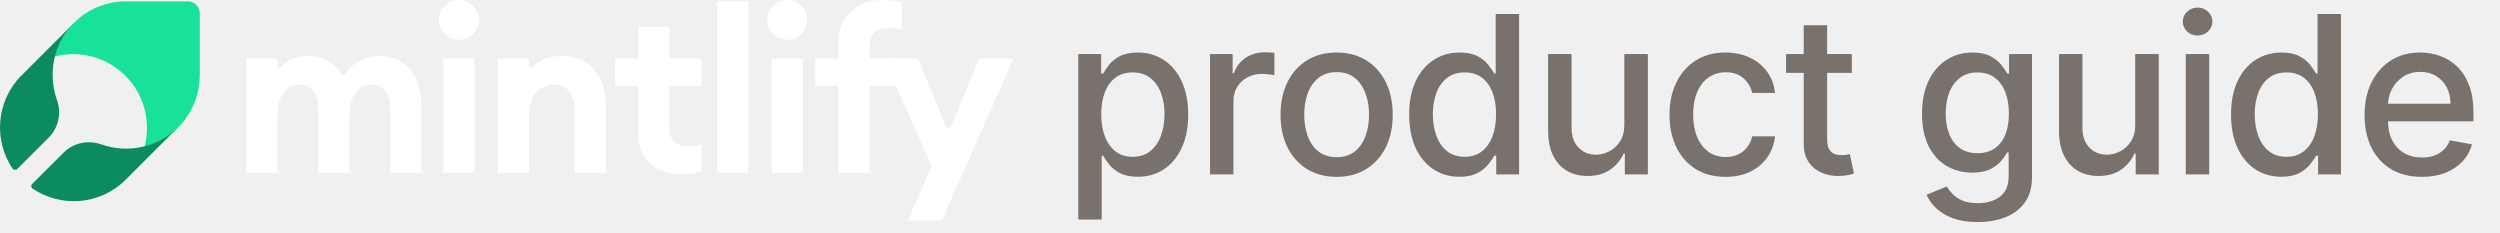
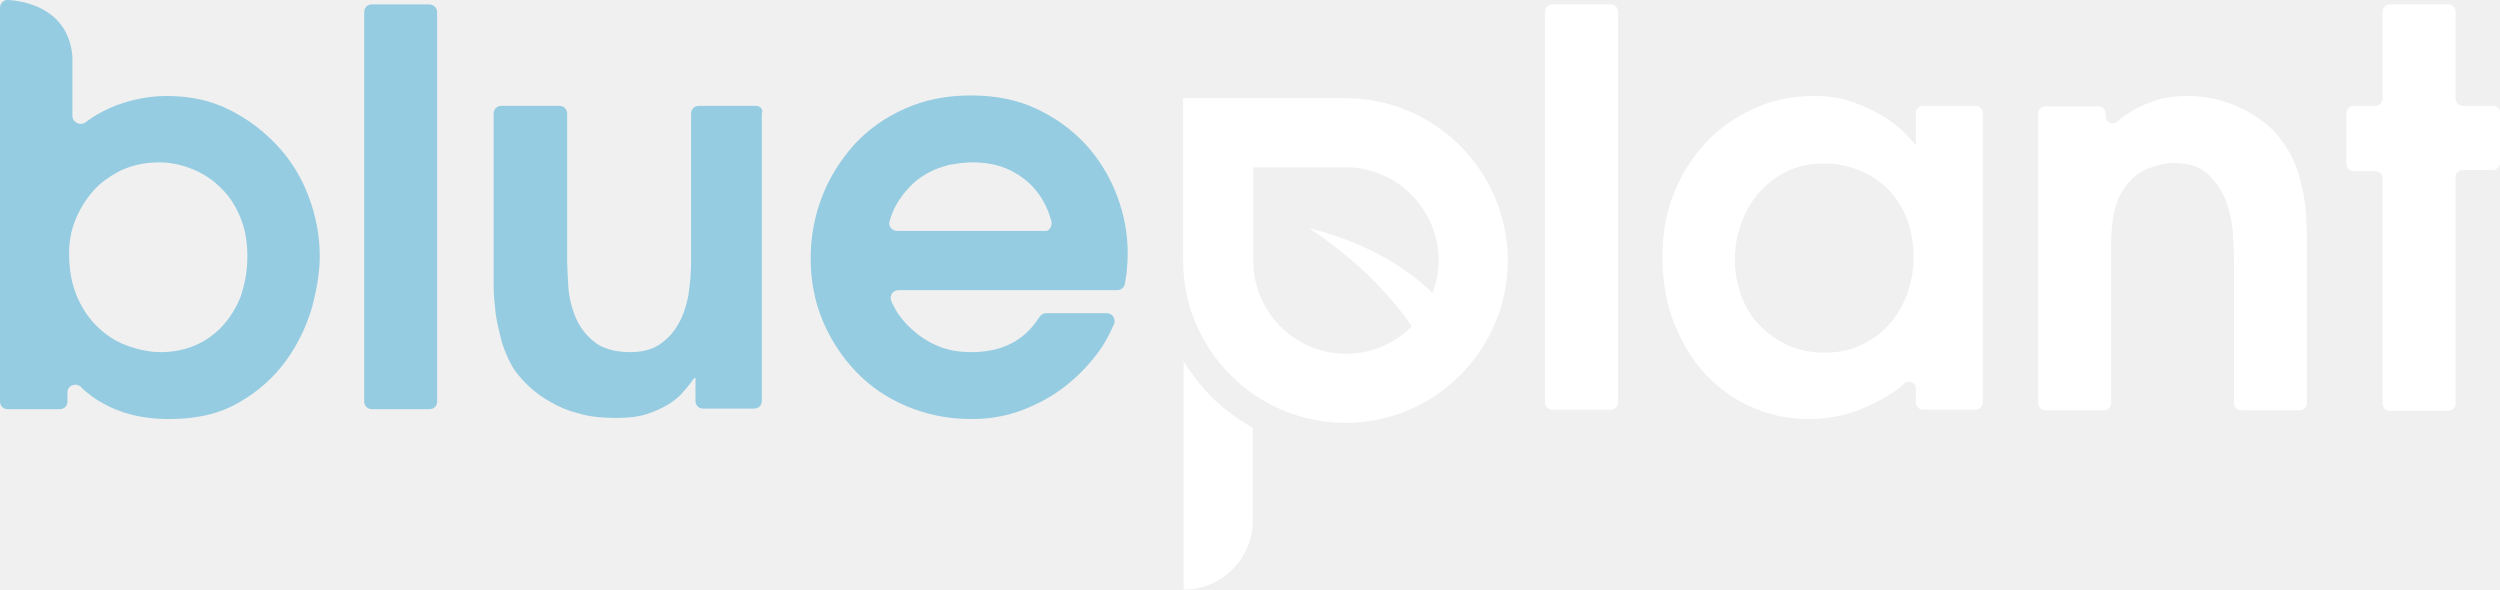
- <svg xmlns="http://www.w3.org/2000/svg" width="204" height="19" viewBox="0 0 204 19" fill="none">
-   <path d="M76.846 18H74.066L76.025 13.579L72.108 4.775H74.906L77.176 10.266C77.26 10.469 77.549 10.469 77.632 10.265L79.886 4.775H82.703L76.846 18Z" fill="white" />
-   <path d="M68.404 14.101V7.013H66.52V4.775H68.404V3.563C68.404 2.456 68.74 1.585 69.411 0.951C70.082 0.317 70.934 0 71.966 0C72.601 0 73.141 0.068 73.589 0.205V2.462C73.291 2.35 72.943 2.294 72.545 2.294C71.985 2.294 71.581 2.419 71.332 2.667C71.084 2.904 70.959 3.308 70.959 3.88V4.775H73.589V7.013H70.959V14.101H68.404Z" fill="white" />
-   <path d="M64.234 3.246C63.798 3.246 63.419 3.09 63.096 2.779C62.773 2.456 62.611 2.07 62.611 1.623C62.611 1.175 62.773 0.796 63.096 0.485C63.419 0.162 63.798 0 64.234 0C64.694 0 65.079 0.162 65.39 0.485C65.713 0.796 65.875 1.175 65.875 1.623C65.875 2.07 65.713 2.456 65.39 2.779C65.079 3.09 64.694 3.246 64.234 3.246ZM62.965 14.101V4.775H65.521V14.101H62.965Z" fill="white" />
-   <path d="M58.516 14.101V0.112H61.071V14.101H58.516Z" fill="white" />
-   <path d="M55.629 14.213C54.584 14.213 53.726 13.927 53.055 13.355C52.396 12.771 52.066 11.932 52.066 10.837V7.013H50.182V4.775H52.066V2.182H54.621V4.775H57.252V7.013H54.621V10.334C54.621 10.906 54.746 11.316 54.995 11.565C55.243 11.801 55.647 11.919 56.207 11.919C56.605 11.919 56.953 11.863 57.252 11.751V14.008C56.804 14.145 56.263 14.213 55.629 14.213Z" fill="white" />
-   <path d="M40.618 14.102V4.775H43.173V5.436C43.173 5.558 43.339 5.612 43.42 5.521C43.989 4.887 44.796 4.57 45.84 4.57C46.96 4.57 47.836 4.943 48.471 5.689C49.117 6.423 49.441 7.405 49.441 8.636V14.102H46.885V9.065C46.885 8.381 46.742 7.853 46.456 7.48C46.17 7.094 45.766 6.902 45.244 6.902C44.622 6.902 44.118 7.126 43.733 7.573C43.36 8.021 43.173 8.68 43.173 9.55V14.102H40.618Z" fill="white" />
-   <path d="M37.436 3.246C37.001 3.246 36.622 3.09 36.298 2.779C35.975 2.456 35.813 2.07 35.813 1.623C35.813 1.175 35.975 0.796 36.298 0.485C36.622 0.162 37.001 0 37.436 0C37.896 0 38.282 0.162 38.593 0.485C38.916 0.796 39.078 1.175 39.078 1.623C39.078 2.07 38.916 2.456 38.593 2.779C38.282 3.09 37.896 3.246 37.436 3.246ZM36.168 14.101V4.775H38.723V14.101H36.168Z" fill="white" />
-   <path d="M31.83 14.102V9.121C31.83 7.642 31.345 6.902 30.375 6.902C29.815 6.902 29.367 7.113 29.032 7.536C28.708 7.959 28.534 8.587 28.509 9.42V14.102H25.954V9.121C25.954 7.642 25.469 6.902 24.499 6.902C23.927 6.902 23.473 7.126 23.137 7.573C22.802 8.021 22.634 8.68 22.634 9.55V14.102H20.078V4.775H22.634V5.443C22.634 5.564 22.797 5.618 22.877 5.527C23.44 4.889 24.186 4.57 25.115 4.57C26.341 4.57 27.266 5.075 27.889 6.084C27.941 6.168 28.068 6.167 28.12 6.082C28.389 5.644 28.761 5.296 29.237 5.036C29.784 4.726 30.337 4.57 30.897 4.57C32.004 4.57 32.862 4.937 33.471 5.671C34.08 6.404 34.385 7.412 34.385 8.692V14.102H31.83Z" fill="white" />
-   <path d="M16.305 6.139V1.086C16.305 0.544 15.865 0.112 15.331 0.112H10.281C9.488 0.112 8.702 0.269 7.972 0.568C7.242 0.874 6.574 1.314 6.016 1.88L5.977 1.919C5.239 2.666 4.713 3.593 4.446 4.614C4.925 4.488 5.419 4.426 5.914 4.418C7.234 4.402 8.53 4.826 9.582 5.62C10.532 6.327 11.255 7.301 11.648 8.425C12.056 9.564 12.103 10.806 11.797 11.977C12.81 11.71 13.745 11.183 14.491 10.444L14.53 10.405C15.088 9.847 15.535 9.179 15.842 8.449C16.148 7.718 16.297 6.932 16.297 6.139H16.305Z" fill="#18E299" />
-   <path d="M4.295 6.053C4.303 4.503 4.921 3.016 6.008 1.904L1.807 6.108C1.791 6.124 1.775 6.131 1.76 6.147C0.735 7.165 0.117 8.527 0.015 9.967C-0.079 11.313 0.273 12.644 1.024 13.756C1.096 13.862 1.29 13.897 1.4 13.795L3.974 11.227C4.78 10.421 5.03 9.223 4.647 8.151C4.404 7.486 4.287 6.773 4.295 6.053Z" fill="#0C8C5E" />
-   <path d="M14.506 10.406C13.7 11.196 12.69 11.744 11.595 11.987C10.492 12.23 9.349 12.159 8.285 11.784C8.285 11.784 8.277 11.784 8.27 11.784C7.198 11.4 6.001 11.65 5.195 12.449L2.62 15.016C2.511 15.126 2.527 15.306 2.66 15.392C3.771 16.136 5.101 16.496 6.447 16.402C7.886 16.3 9.24 15.682 10.265 14.656L10.304 14.617L14.506 10.414V10.406Z" fill="#0C8C5E" />
-   <path d="M87.987 17.914V4.414H89.854V6.006H90.014C90.124 5.801 90.284 5.565 90.493 5.296C90.702 5.028 90.992 4.793 91.362 4.593C91.733 4.389 92.223 4.286 92.833 4.286C93.625 4.286 94.333 4.487 94.955 4.887C95.577 5.288 96.065 5.865 96.418 6.62C96.776 7.374 96.956 8.281 96.956 9.343C96.956 10.404 96.779 11.313 96.425 12.072C96.071 12.826 95.585 13.408 94.968 13.817C94.35 14.222 93.644 14.424 92.852 14.424C92.255 14.424 91.767 14.324 91.388 14.124C91.013 13.924 90.719 13.689 90.506 13.421C90.293 13.152 90.129 12.914 90.014 12.705H89.899V17.914H87.987ZM89.86 9.323C89.86 10.014 89.96 10.619 90.161 11.139C90.361 11.659 90.651 12.066 91.03 12.36C91.409 12.649 91.874 12.794 92.424 12.794C92.995 12.794 93.472 12.643 93.855 12.34C94.239 12.034 94.529 11.618 94.725 11.094C94.925 10.57 95.025 9.98 95.025 9.323C95.025 8.676 94.927 8.094 94.731 7.578C94.539 7.063 94.249 6.656 93.862 6.357C93.478 6.059 92.999 5.91 92.424 5.91C91.87 5.91 91.401 6.053 91.017 6.338C90.638 6.624 90.35 7.022 90.154 7.534C89.958 8.045 89.86 8.642 89.86 9.323ZM98.737 14.232V4.414H100.584V5.974H100.686C100.865 5.445 101.181 5.03 101.632 4.727C102.088 4.421 102.604 4.267 103.179 4.267C103.299 4.267 103.439 4.271 103.601 4.28C103.767 4.289 103.897 4.299 103.991 4.312V6.14C103.914 6.119 103.778 6.095 103.582 6.07C103.386 6.04 103.19 6.025 102.994 6.025C102.542 6.025 102.14 6.121 101.786 6.313C101.436 6.5 101.159 6.762 100.955 7.099C100.75 7.431 100.648 7.811 100.648 8.237V14.232H98.737ZM109.069 14.431C108.149 14.431 107.345 14.22 106.659 13.798C105.973 13.376 105.441 12.786 105.061 12.027C104.682 11.269 104.492 10.382 104.492 9.368C104.492 8.35 104.682 7.459 105.061 6.696C105.441 5.933 105.973 5.341 106.659 4.919C107.345 4.497 108.149 4.286 109.069 4.286C109.99 4.286 110.793 4.497 111.479 4.919C112.165 5.341 112.698 5.933 113.077 6.696C113.456 7.459 113.646 8.35 113.646 9.368C113.646 10.382 113.456 11.269 113.077 12.027C112.698 12.786 112.165 13.376 111.479 13.798C110.793 14.22 109.99 14.431 109.069 14.431ZM109.076 12.826C109.672 12.826 110.166 12.668 110.558 12.353C110.95 12.038 111.24 11.618 111.428 11.094C111.62 10.57 111.715 9.992 111.715 9.362C111.715 8.735 111.62 8.16 111.428 7.636C111.24 7.107 110.95 6.683 110.558 6.364C110.166 6.044 109.672 5.884 109.076 5.884C108.475 5.884 107.976 6.044 107.58 6.364C107.188 6.683 106.896 7.107 106.704 7.636C106.517 8.16 106.423 8.735 106.423 9.362C106.423 9.992 106.517 10.57 106.704 11.094C106.896 11.618 107.188 12.038 107.58 12.353C107.976 12.668 108.475 12.826 109.076 12.826ZM119.095 14.424C118.302 14.424 117.595 14.222 116.972 13.817C116.355 13.408 115.869 12.826 115.515 12.072C115.166 11.313 114.991 10.404 114.991 9.343C114.991 8.281 115.168 7.374 115.521 6.62C115.879 5.865 116.369 5.288 116.992 4.887C117.614 4.487 118.319 4.286 119.107 4.286C119.717 4.286 120.207 4.389 120.578 4.593C120.953 4.793 121.242 5.028 121.447 5.296C121.656 5.565 121.818 5.801 121.933 6.006H122.048V1.142H123.959V14.232H122.092V12.705H121.933C121.818 12.914 121.651 13.152 121.434 13.421C121.221 13.689 120.927 13.924 120.552 14.124C120.177 14.324 119.691 14.424 119.095 14.424ZM119.516 12.794C120.066 12.794 120.531 12.649 120.91 12.36C121.293 12.066 121.583 11.659 121.779 11.139C121.98 10.619 122.08 10.014 122.08 9.323C122.08 8.642 121.982 8.045 121.786 7.534C121.59 7.022 121.302 6.624 120.923 6.338C120.543 6.053 120.075 5.91 119.516 5.91C118.941 5.91 118.462 6.059 118.078 6.357C117.695 6.656 117.405 7.063 117.209 7.578C117.017 8.094 116.921 8.676 116.921 9.323C116.921 9.98 117.019 10.57 117.215 11.094C117.411 11.618 117.701 12.034 118.085 12.34C118.472 12.643 118.95 12.794 119.516 12.794ZM132.546 10.161V4.414H134.464V14.232H132.585V12.532H132.482C132.256 13.056 131.894 13.493 131.396 13.842C130.901 14.188 130.286 14.36 129.548 14.36C128.918 14.36 128.359 14.222 127.874 13.945C127.392 13.664 127.013 13.248 126.736 12.698C126.463 12.149 126.327 11.469 126.327 10.659V4.414H128.238V10.429C128.238 11.098 128.423 11.631 128.794 12.027C129.165 12.424 129.646 12.622 130.239 12.622C130.597 12.622 130.952 12.532 131.306 12.353C131.664 12.174 131.96 11.904 132.195 11.541C132.433 11.179 132.55 10.719 132.546 10.161ZM140.807 14.431C139.857 14.431 139.039 14.215 138.353 13.785C137.671 13.35 137.147 12.752 136.78 11.989C136.414 11.226 136.231 10.352 136.231 9.368C136.231 8.371 136.418 7.491 136.793 6.728C137.168 5.961 137.697 5.362 138.378 4.932C139.06 4.502 139.864 4.286 140.788 4.286C141.534 4.286 142.199 4.425 142.783 4.702C143.366 4.975 143.837 5.358 144.195 5.852C144.557 6.347 144.773 6.924 144.841 7.585H142.981C142.878 7.124 142.644 6.728 142.278 6.396C141.915 6.063 141.43 5.897 140.82 5.897C140.288 5.897 139.821 6.038 139.42 6.319C139.024 6.596 138.715 6.992 138.494 7.508C138.272 8.019 138.161 8.624 138.161 9.323C138.161 10.039 138.27 10.657 138.487 11.177C138.704 11.697 139.011 12.1 139.408 12.385C139.808 12.671 140.279 12.813 140.82 12.813C141.182 12.813 141.511 12.747 141.805 12.615C142.103 12.479 142.352 12.285 142.552 12.034C142.757 11.782 142.9 11.48 142.981 11.126H144.841C144.773 11.761 144.566 12.328 144.221 12.826C143.876 13.325 143.413 13.717 142.834 14.002C142.258 14.288 141.583 14.431 140.807 14.431ZM151.108 4.414V5.948H145.745V4.414H151.108ZM147.183 2.062H149.094V11.35C149.094 11.72 149.15 11.999 149.26 12.187C149.371 12.37 149.514 12.496 149.689 12.564C149.868 12.628 150.062 12.66 150.27 12.66C150.424 12.66 150.558 12.649 150.673 12.628C150.788 12.607 150.878 12.59 150.942 12.577L151.287 14.156C151.176 14.198 151.018 14.241 150.814 14.284C150.609 14.33 150.354 14.356 150.047 14.36C149.544 14.369 149.075 14.279 148.64 14.092C148.206 13.904 147.854 13.614 147.586 13.223C147.317 12.83 147.183 12.338 147.183 11.746V2.062ZM161.382 18.119C160.602 18.119 159.931 18.017 159.369 17.812C158.81 17.607 158.354 17.337 158.001 17C157.647 16.663 157.383 16.295 157.208 15.894L158.851 15.217C158.966 15.404 159.119 15.602 159.311 15.811C159.507 16.024 159.771 16.205 160.104 16.355C160.44 16.504 160.873 16.578 161.401 16.578C162.126 16.578 162.724 16.401 163.197 16.048C163.67 15.698 163.907 15.14 163.907 14.373V12.443H163.786C163.67 12.652 163.504 12.884 163.287 13.139C163.074 13.395 162.78 13.617 162.405 13.804C162.03 13.992 161.542 14.085 160.941 14.085C160.166 14.085 159.467 13.904 158.844 13.542C158.227 13.176 157.737 12.636 157.374 11.925C157.016 11.209 156.837 10.329 156.837 9.285C156.837 8.241 157.014 7.346 157.368 6.6C157.726 5.855 158.216 5.284 158.838 4.887C159.46 4.487 160.166 4.286 160.954 4.286C161.563 4.286 162.055 4.389 162.43 4.593C162.805 4.793 163.097 5.028 163.306 5.296C163.519 5.565 163.683 5.801 163.798 6.006H163.939V4.414H165.812V14.45C165.812 15.293 165.616 15.986 165.224 16.527C164.832 17.068 164.301 17.469 163.632 17.729C162.967 17.989 162.217 18.119 161.382 18.119ZM161.363 12.5C161.913 12.5 162.377 12.372 162.756 12.117C163.14 11.857 163.43 11.486 163.626 11.004C163.826 10.519 163.926 9.937 163.926 9.259C163.926 8.599 163.828 8.017 163.632 7.514C163.436 7.012 163.148 6.62 162.769 6.338C162.39 6.053 161.921 5.91 161.363 5.91C160.788 5.91 160.308 6.059 159.925 6.357C159.541 6.651 159.251 7.052 159.055 7.559C158.864 8.066 158.768 8.633 158.768 9.259C158.768 9.903 158.866 10.467 159.062 10.953C159.258 11.439 159.548 11.818 159.931 12.091C160.319 12.364 160.796 12.5 161.363 12.5ZM174.234 10.161V4.414H176.152V14.232H174.273V12.532H174.171C173.945 13.056 173.582 13.493 173.084 13.842C172.59 14.188 171.974 14.36 171.237 14.36C170.606 14.36 170.048 14.222 169.562 13.945C169.08 13.664 168.701 13.248 168.424 12.698C168.151 12.149 168.015 11.469 168.015 10.659V4.414H169.926V10.429C169.926 11.098 170.112 11.631 170.482 12.027C170.853 12.424 171.335 12.622 171.927 12.622C172.285 12.622 172.641 12.532 172.994 12.353C173.352 12.174 173.649 11.904 173.883 11.541C174.122 11.179 174.239 10.719 174.234 10.161ZM178.36 14.232V4.414H180.271V14.232H178.36ZM179.325 2.899C178.993 2.899 178.707 2.789 178.469 2.567C178.234 2.341 178.117 2.073 178.117 1.762C178.117 1.446 178.234 1.178 178.469 0.956C178.707 0.73 178.993 0.617 179.325 0.617C179.658 0.617 179.941 0.73 180.175 0.956C180.414 1.178 180.533 1.446 180.533 1.762C180.533 2.073 180.414 2.341 180.175 2.567C179.941 2.789 179.658 2.899 179.325 2.899ZM186.158 14.424C185.365 14.424 184.658 14.222 184.036 13.817C183.418 13.408 182.932 12.826 182.578 12.072C182.229 11.313 182.054 10.404 182.054 9.343C182.054 8.281 182.231 7.374 182.585 6.62C182.943 5.865 183.433 5.288 184.055 4.887C184.677 4.487 185.382 4.286 186.171 4.286C186.78 4.286 187.27 4.389 187.641 4.593C188.016 4.793 188.306 5.028 188.51 5.296C188.719 5.565 188.881 5.801 188.996 6.006H189.111V1.142H191.022V14.232H189.156V12.705H188.996C188.881 12.914 188.715 13.152 188.497 13.421C188.284 13.689 187.99 13.924 187.615 14.124C187.24 14.324 186.755 14.424 186.158 14.424ZM186.58 12.794C187.13 12.794 187.594 12.649 187.973 12.36C188.357 12.066 188.647 11.659 188.843 11.139C189.043 10.619 189.143 10.014 189.143 9.323C189.143 8.642 189.045 8.045 188.849 7.534C188.653 7.022 188.365 6.624 187.986 6.338C187.607 6.053 187.138 5.91 186.58 5.91C186.005 5.91 185.525 6.059 185.142 6.357C184.758 6.656 184.468 7.063 184.272 7.578C184.081 8.094 183.985 8.676 183.985 9.323C183.985 9.98 184.083 10.57 184.279 11.094C184.475 11.618 184.764 12.034 185.148 12.34C185.536 12.643 186.013 12.794 186.58 12.794ZM197.622 14.431C196.654 14.431 195.821 14.224 195.122 13.81C194.428 13.393 193.891 12.807 193.512 12.053C193.137 11.294 192.949 10.406 192.949 9.387C192.949 8.382 193.137 7.495 193.512 6.728C193.891 5.961 194.419 5.362 195.097 4.932C195.779 4.502 196.575 4.286 197.487 4.286C198.041 4.286 198.578 4.378 199.098 4.561C199.618 4.745 200.085 5.032 200.498 5.424C200.911 5.816 201.237 6.325 201.476 6.952C201.715 7.574 201.834 8.33 201.834 9.221V9.899H194.029V8.467H199.961C199.961 7.964 199.859 7.519 199.654 7.131C199.45 6.739 199.162 6.43 198.791 6.204C198.425 5.978 197.994 5.865 197.5 5.865C196.963 5.865 196.494 5.997 196.094 6.262C195.698 6.521 195.391 6.862 195.173 7.284C194.96 7.702 194.854 8.156 194.854 8.646V9.764C194.854 10.421 194.969 10.979 195.199 11.439C195.433 11.899 195.759 12.251 196.177 12.494C196.595 12.732 197.083 12.852 197.641 12.852C198.003 12.852 198.333 12.801 198.632 12.698C198.93 12.592 199.188 12.434 199.405 12.225C199.622 12.017 199.789 11.759 199.904 11.452L201.713 11.778C201.568 12.31 201.308 12.777 200.933 13.178C200.562 13.574 200.095 13.883 199.533 14.105C198.975 14.322 198.338 14.431 197.622 14.431Z" fill="#78716C" />
+ <svg xmlns="http://www.w3.org/2000/svg" version="1.1" id="Ebene_1" x="0px" y="0px" viewBox="0 0 455.8 107.5" style="enable-background:new 0 0 455.8 107.5;" xml:space="preserve">
+   <style type="text/css">.st0{fill:#95CCE1;}.st1{fill:#FFFFFF;}</style>
+   <path class="st0" d="M79.7,2.2v71c0,0.8-0.6,1.4-1.4,1.4H67.8c-0.8,0-1.4-0.6-1.4-1.4v-71c0-0.8,0.6-1.4,1.4-1.4h10.4  C79,0.8,79.7,1.4,79.7,2.2z M137.8,19.3h-10.4c-0.8,0-1.4,0.6-1.4,1.4v26.9c0,2.2-0.2,4.3-0.5,6.3c-0.4,2-1,3.8-1.9,5.3  c-0.9,1.6-2.1,2.8-3.5,3.7c-1.4,0.9-3.2,1.3-5.2,1.3c-2.9,0-5.2-0.7-6.7-2c-1.6-1.3-2.7-2.9-3.4-4.7c-0.7-1.8-1.1-3.6-1.2-5.5  c-0.1-1.9-0.2-3.4-0.2-4.5V20.7c0-0.8-0.6-1.4-1.4-1.4H91.4c-0.8,0-1.4,0.6-1.4,1.4v27.5c0,1.1,0,2.5,0,4.1c0,1.6,0.2,3.3,0.4,5.1  c0.3,1.8,0.7,3.5,1.2,5.3c0.6,1.8,1.3,3.4,2.3,4.9c0.7,0.9,1.5,1.9,2.6,2.9c1.1,1,2.4,2,3.9,2.8c1.5,0.9,3.2,1.6,5.2,2.1  c2,0.6,4.3,0.8,6.8,0.8c2.1,0,4-0.2,5.5-0.7c1.5-0.5,2.9-1.1,4-1.8c1.1-0.7,2.1-1.5,2.8-2.4c0.8-0.9,1.4-1.7,1.9-2.4h0.2v4.2  c0,0.8,0.6,1.4,1.4,1.4h9.3c0.8,0,1.4-0.6,1.4-1.4V20.7C139.2,19.9,138.6,19.3,137.8,19.3z M205.6,46.2c0,1.3-0.1,2.5-0.2,3.6  c-0.1,0.7-0.2,1.3-0.3,1.9c-0.1,0.7-0.7,1.2-1.4,1.2l-39.9,0c-1,0-1.7,1-1.3,2c0.2,0.4,0.4,0.9,0.7,1.4c0.7,1.3,1.7,2.5,3,3.7  c1.3,1.2,2.8,2.2,4.6,3c1.8,0.8,3.9,1.2,6.3,1.2c5.6,0,9.7-2.1,12.4-6.4c0.3-0.4,0.7-0.7,1.2-0.7l11.1,0c1,0,1.7,1,1.3,2  c-0.8,1.8-1.7,3.6-3,5.3c-1.7,2.3-3.7,4.3-6,6.1c-2.3,1.8-4.9,3.2-7.8,4.3c-2.9,1.1-6,1.6-9.2,1.6c-4.2,0-8.1-0.8-11.7-2.3  c-3.6-1.5-6.7-3.6-9.3-6.3c-2.6-2.7-4.6-5.8-6.1-9.3c-1.5-3.6-2.2-7.4-2.2-11.4c0-3.9,0.7-7.7,2.1-11.3c1.4-3.6,3.4-6.7,5.9-9.5  c2.5-2.7,5.6-4.9,9.2-6.5c3.6-1.6,7.6-2.4,12-2.4c4.5,0,8.6,0.8,12.1,2.5c3.6,1.7,6.5,3.9,9,6.6c2.4,2.7,4.3,5.8,5.6,9.3  C205,39.3,205.6,42.7,205.6,46.2z M191.7,40.4c-0.4-1.5-0.9-2.8-1.6-3.9c-0.9-1.6-2.1-2.9-3.4-3.9c-1.3-1-2.8-1.8-4.4-2.3  c-1.6-0.5-3.3-0.7-5.1-0.7c-1.3,0-2.8,0.2-4.3,0.5c-1.6,0.4-3.1,1-4.5,1.9c-1.5,0.9-2.8,2.2-4,3.8c-0.9,1.2-1.7,2.7-2.2,4.5  c-0.3,0.9,0.4,1.8,1.4,1.8l27,0C191.2,42.2,191.9,41.3,191.7,40.4z M56.3,35.9c1.3,3.5,2,7.1,2,10.8c0,2.8-0.5,5.9-1.4,9.3  c-1,3.4-2.5,6.6-4.7,9.7c-2.2,3-5,5.6-8.5,7.6c-3.5,2.1-7.8,3.1-12.8,3.1c-2.7,0-5-0.3-6.9-0.8c-2-0.5-3.7-1.2-5.1-2  c-1.5-0.8-2.7-1.7-3.8-2.7l-0.4-0.4c-0.9-0.8-2.4-0.2-2.4,1v1.7c0,0.8-0.6,1.4-1.4,1.4H1.4C0.6,74.6,0,74,0,73.2V42.8V12.5L0,1.4  C0,0.6,0.7-0.1,1.5,0c3.3,0.2,10.9,1.7,11.7,10.2c0,0.1,0,0.1,0,0.2c0,0.2,0,0.9,0,2c0,0.1,0,0.1,0,0.2v5.7c0,0.9,0,1.8,0,2.8  c0,1.2,1.4,1.9,2.4,1.2c1.7-1.3,3.6-2.3,5.6-3.1c3-1.1,6.1-1.7,9.2-1.7c4.2,0,8,0.8,11.4,2.5c3.4,1.7,6.3,3.9,8.8,6.6  C53.1,29.3,55,32.4,56.3,35.9z M45.1,46.8c0-2.7-0.4-5.1-1.3-7.2c-0.9-2.2-2.1-4-3.6-5.4c-1.5-1.5-3.2-2.6-5.2-3.4  c-2-0.8-4-1.2-6-1.2c-2.5,0-4.8,0.5-6.8,1.4c-2,1-3.8,2.2-5.2,3.8c-1.4,1.6-2.5,3.4-3.3,5.4c-0.8,2-1.1,4-1.1,6c0,3.1,0.5,5.7,1.5,8  c1,2.3,2.3,4.1,3.9,5.6c1.6,1.5,3.4,2.6,5.4,3.3c2,0.7,4,1.1,5.9,1.1c2.2,0,4.3-0.4,6.2-1.2c1.9-0.8,3.6-2,5-3.5  c1.4-1.5,2.6-3.4,3.4-5.5C44.6,51.9,45.1,49.5,45.1,46.8z" />
+   <g>
+     <path class="st1" d="M293.7,0.8H283c-0.7,0-1.3,0.6-1.3,1.3v71.3c0,0.7,0.6,1.3,1.3,1.3h10.7c0.7,0,1.3-0.6,1.3-1.3V2.1   C295,1.4,294.4,0.8,293.7,0.8z" />
+     <path class="st1" d="M360.2,19.3h-9.6c-0.7,0-1.3,0.6-1.3,1.3v5.7h-0.2c-0.1-0.2-0.6-0.8-1.5-1.7c-0.9-1-2.1-2-3.6-3   c-1.6-1-3.5-2-5.7-2.8c-2.2-0.9-4.7-1.3-7.5-1.3c-3.9,0-7.5,0.7-10.8,2.2c-3.4,1.5-6.3,3.5-8.8,6.1c-2.5,2.6-4.5,5.7-5.9,9.2   c-1.5,3.6-2.2,7.5-2.2,11.7c0,4.6,0.7,8.7,2.2,12.4c1.5,3.7,3.4,6.8,5.9,9.4c2.5,2.6,5.4,4.6,8.6,5.9c3.2,1.4,6.6,2,10.2,2   c1.7,0,3.5-0.2,5.4-0.6c1.9-0.4,3.6-1,5.3-1.8c1.7-0.8,3.3-1.7,4.8-2.7c0.6-0.4,1.2-0.9,1.7-1.4c0.8-0.7,2.1-0.2,2.1,0.9v2.6   c0,0.7,0.6,1.3,1.3,1.3h9.6c0.7,0,1.3-0.6,1.3-1.3V20.5C361.4,19.8,360.9,19.3,360.2,19.3z M347.6,53.9c-0.8,2.1-2,4-3.4,5.5   c-1.4,1.5-3.1,2.7-5.1,3.6c-2,0.9-4.1,1.3-6.4,1.3c-2.4,0-4.6-0.4-6.6-1.3s-3.7-2.1-5.2-3.6c-1.5-1.5-2.6-3.3-3.4-5.4   c-0.8-2.1-1.2-4.3-1.2-6.6c0-2.1,0.3-4.1,1-6.2c0.7-2.1,1.7-4,3.1-5.7c1.4-1.7,3.1-3.1,5.1-4.1c2.1-1.1,4.5-1.6,7.2-1.6   c2,0,4,0.4,5.9,1.1c1.9,0.7,3.7,1.8,5.2,3.2c1.5,1.4,2.8,3.2,3.7,5.4c0.9,2.2,1.4,4.7,1.4,7.5C348.9,49.4,348.4,51.7,347.6,53.9z" />
+     <path class="st1" d="M420,35.5c-0.3-1.8-0.8-3.6-1.5-5.4c-0.7-1.8-1.7-3.5-2.9-5c-1.1-1.4-2.4-2.6-3.8-3.5c-1.4-1-2.9-1.8-4.4-2.4   c-1.5-0.6-3-1.1-4.4-1.3c-1.5-0.3-2.8-0.4-4-0.4c-2.1,0-4,0.2-5.6,0.7c-1.6,0.5-3.1,1.1-4.3,1.8c-1.2,0.7-2.3,1.4-3.1,2.2   c-0.8,0.7-2.1,0.1-2.1-0.9v-0.6c0-0.7-0.6-1.3-1.3-1.3h-9.7c-0.7,0-1.3,0.6-1.3,1.3v52.8c0,0.7,0.6,1.3,1.3,1.3h10.7   c0.7,0,1.3-0.6,1.3-1.3V48.3c0-1.2,0-2.4,0-3.7c0-1.3,0.1-2.5,0.2-3.7c0.1-1.2,0.4-2.4,0.7-3.5c0.3-1.1,0.8-2.1,1.4-2.9   c1.2-1.9,2.7-3.1,4.5-3.8c1.8-0.7,3.3-1,4.5-1c2.8,0,4.9,0.7,6.4,2.1c1.5,1.4,2.6,3.1,3.3,5c0.7,1.9,1.1,3.9,1.2,5.9   c0.1,2,0.2,3.6,0.2,4.7v26.1c0,0.7,0.6,1.3,1.3,1.3h10.7c0.7,0,1.3-0.6,1.3-1.3V44.7c0-1.1,0-2.4-0.1-4   C420.5,39,420.3,37.3,420,35.5z" />
+     <path class="st1" d="M454.5,19.3H449c-0.7,0-1.3-0.6-1.3-1.3V2.1c0-0.7-0.6-1.3-1.3-1.3h-10.7c-0.7,0-1.3,0.6-1.3,1.3V18   c0,0.7-0.6,1.3-1.3,1.3h-4c-0.7,0-1.3,0.6-1.3,1.3v9.3c0,0.7,0.6,1.3,1.3,1.3h4c0.7,0,1.3,0.6,1.3,1.3v41.1c0,0.7,0.6,1.3,1.3,1.3   h10.7c0.7,0,1.3-0.6,1.3-1.3V32.3c0-0.7,0.6-1.3,1.3-1.3h5.5c0.7,0,1.3-0.6,1.3-1.3v-9.3C455.8,19.8,455.2,19.3,454.5,19.3z" />
+     <path class="st1" d="M245.3,17.9h-29.6v29.6c0,16.3,13.3,29.6,29.6,29.6h0c16.3,0,29.6-13.3,29.6-29.6v0   C274.9,31.2,261.6,17.9,245.3,17.9z M262.3,47.5c0,2.1-0.4,4-1.1,5.9c-5.9-5.6-13.4-9.5-22.5-11.8c0.4,0.3,0.8,0.6,1.3,0.9   c7.5,5.2,13.2,10.9,17.4,17c-3.1,3.1-7.3,5-12,5h0c-9.3,0-16.9-7.6-16.9-16.9V30.5h16.9C254.7,30.5,262.3,38.2,262.3,47.5   L262.3,47.5z" />
+     <path class="st1" d="M215.8,65.9v2.8l0,0v7.8v1.8v26.4v2.8c7,0,12.6-5.7,12.6-12.6V83.5l0,0V78c-2.8-1.6-5.4-3.5-7.7-5.8   C218.8,70.2,217.2,68.1,215.8,65.9z" />
+   </g>
</svg>
